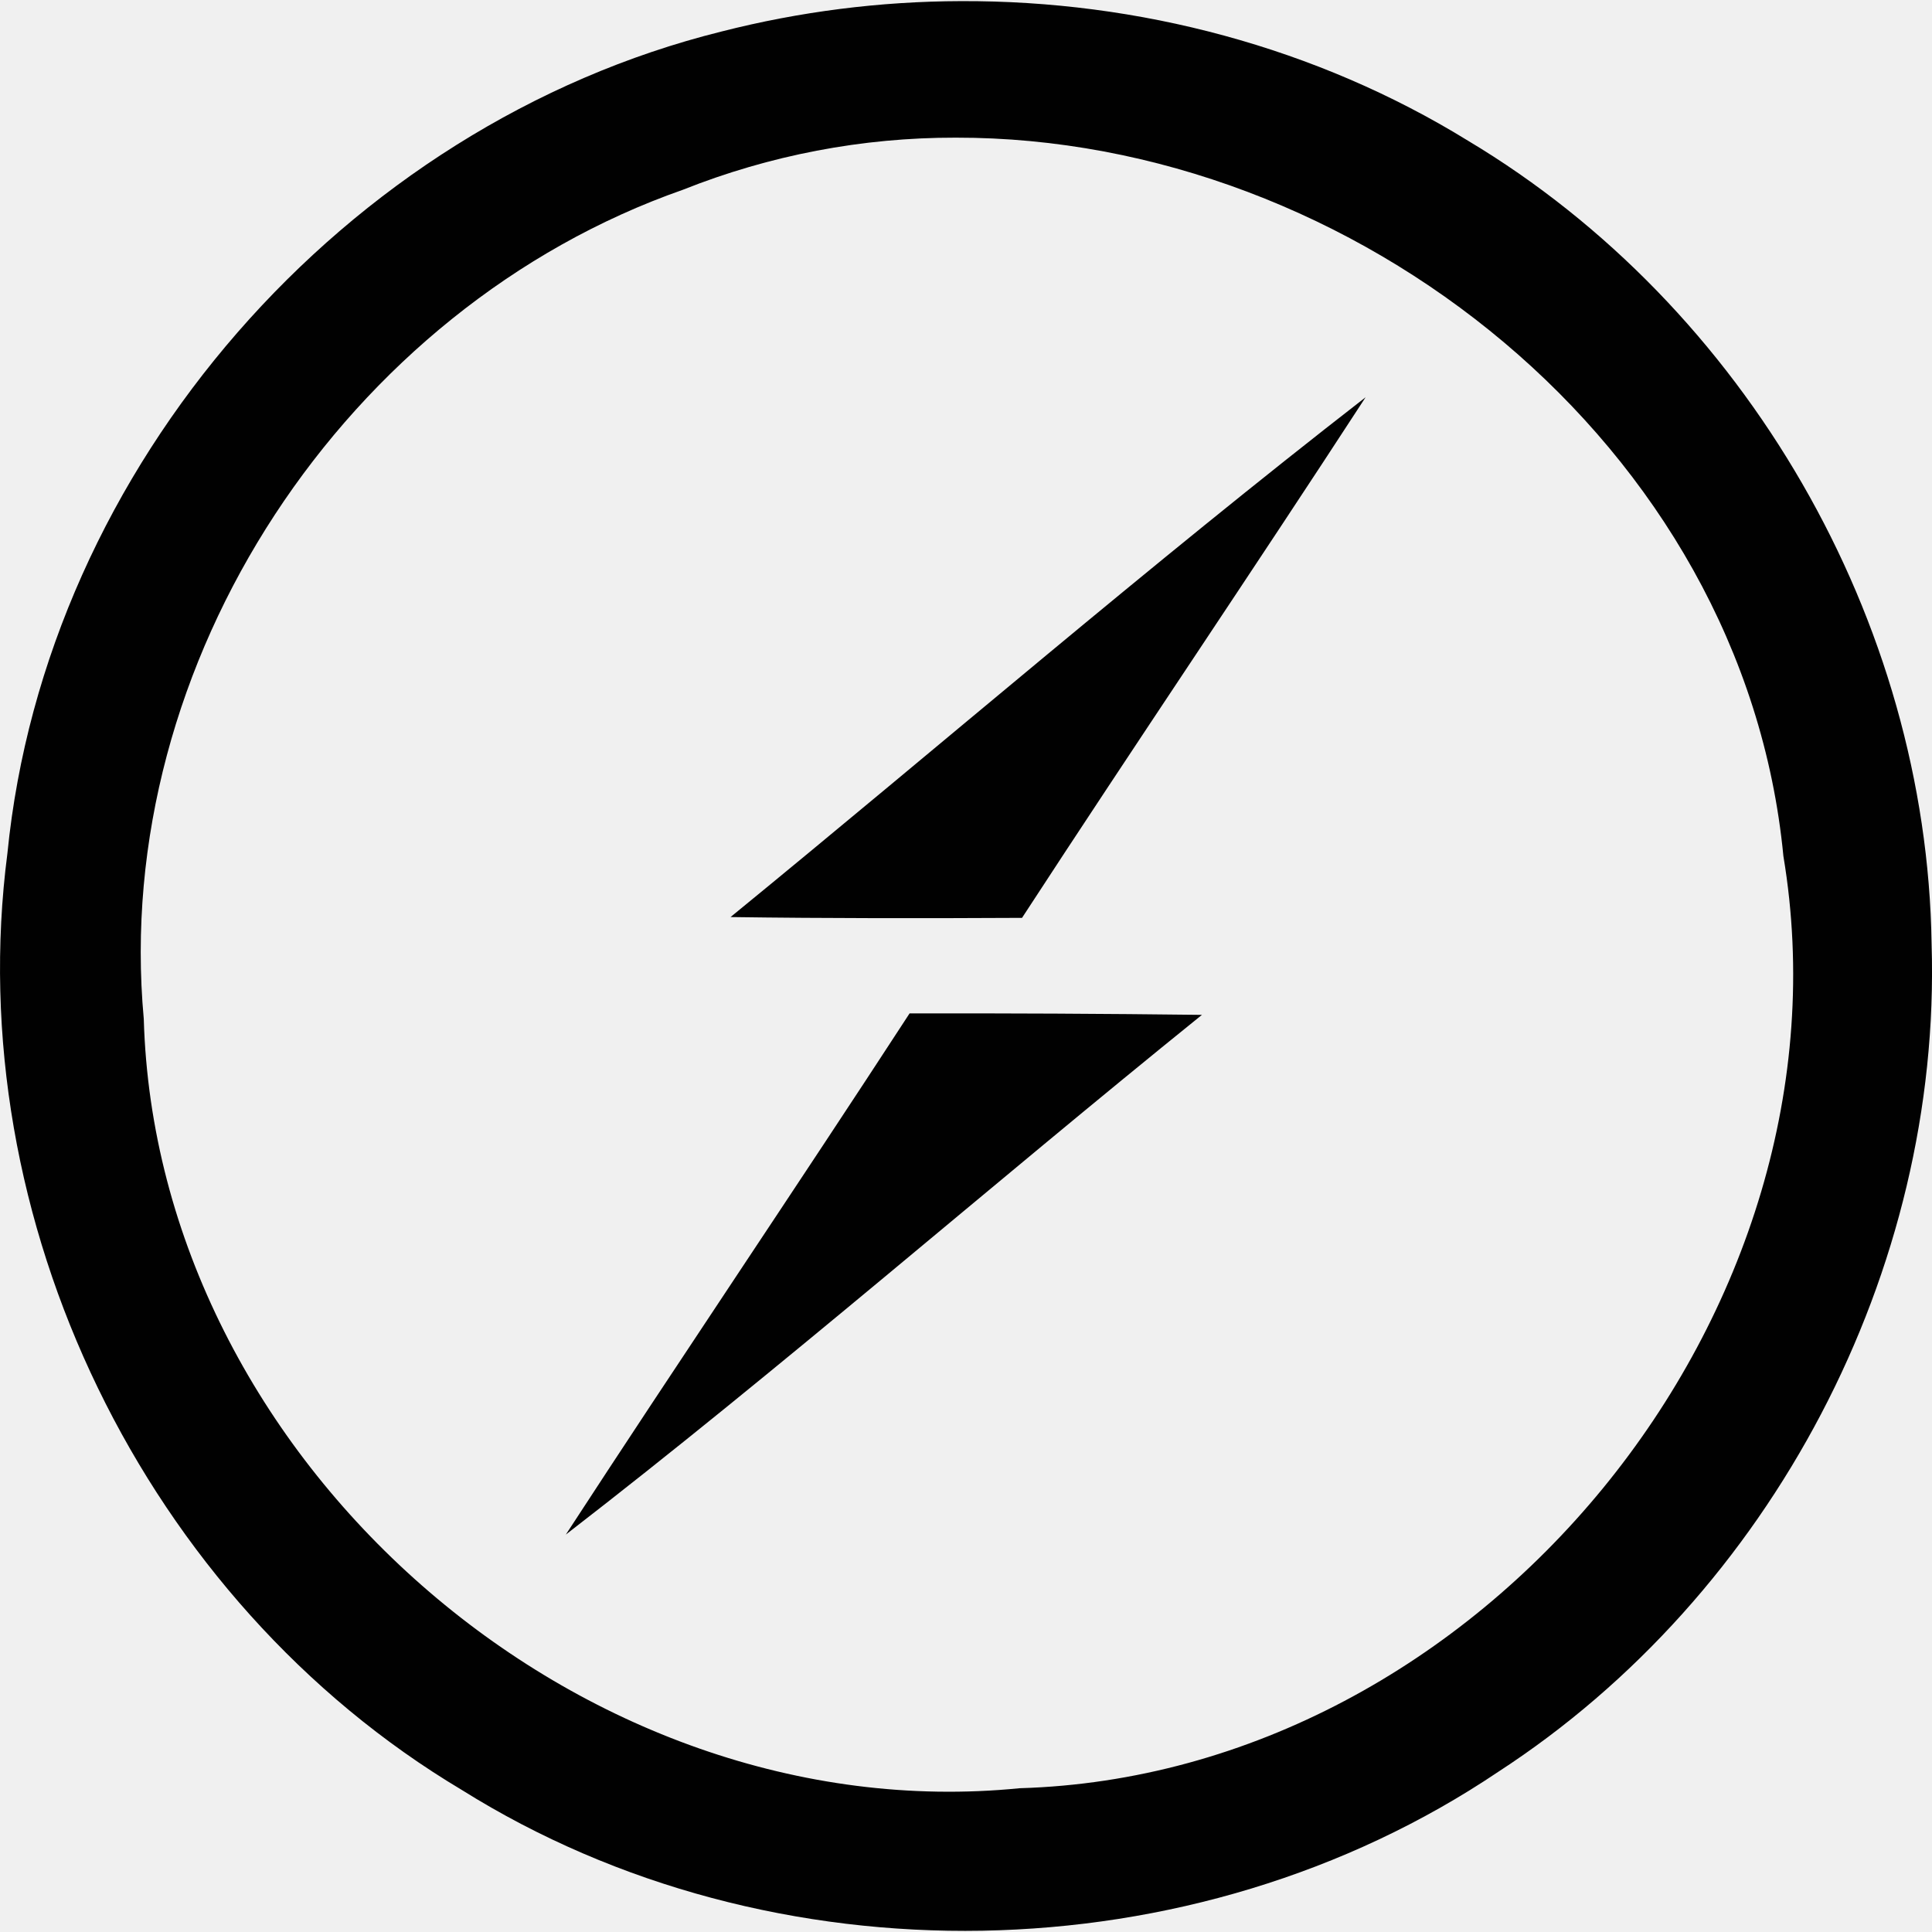
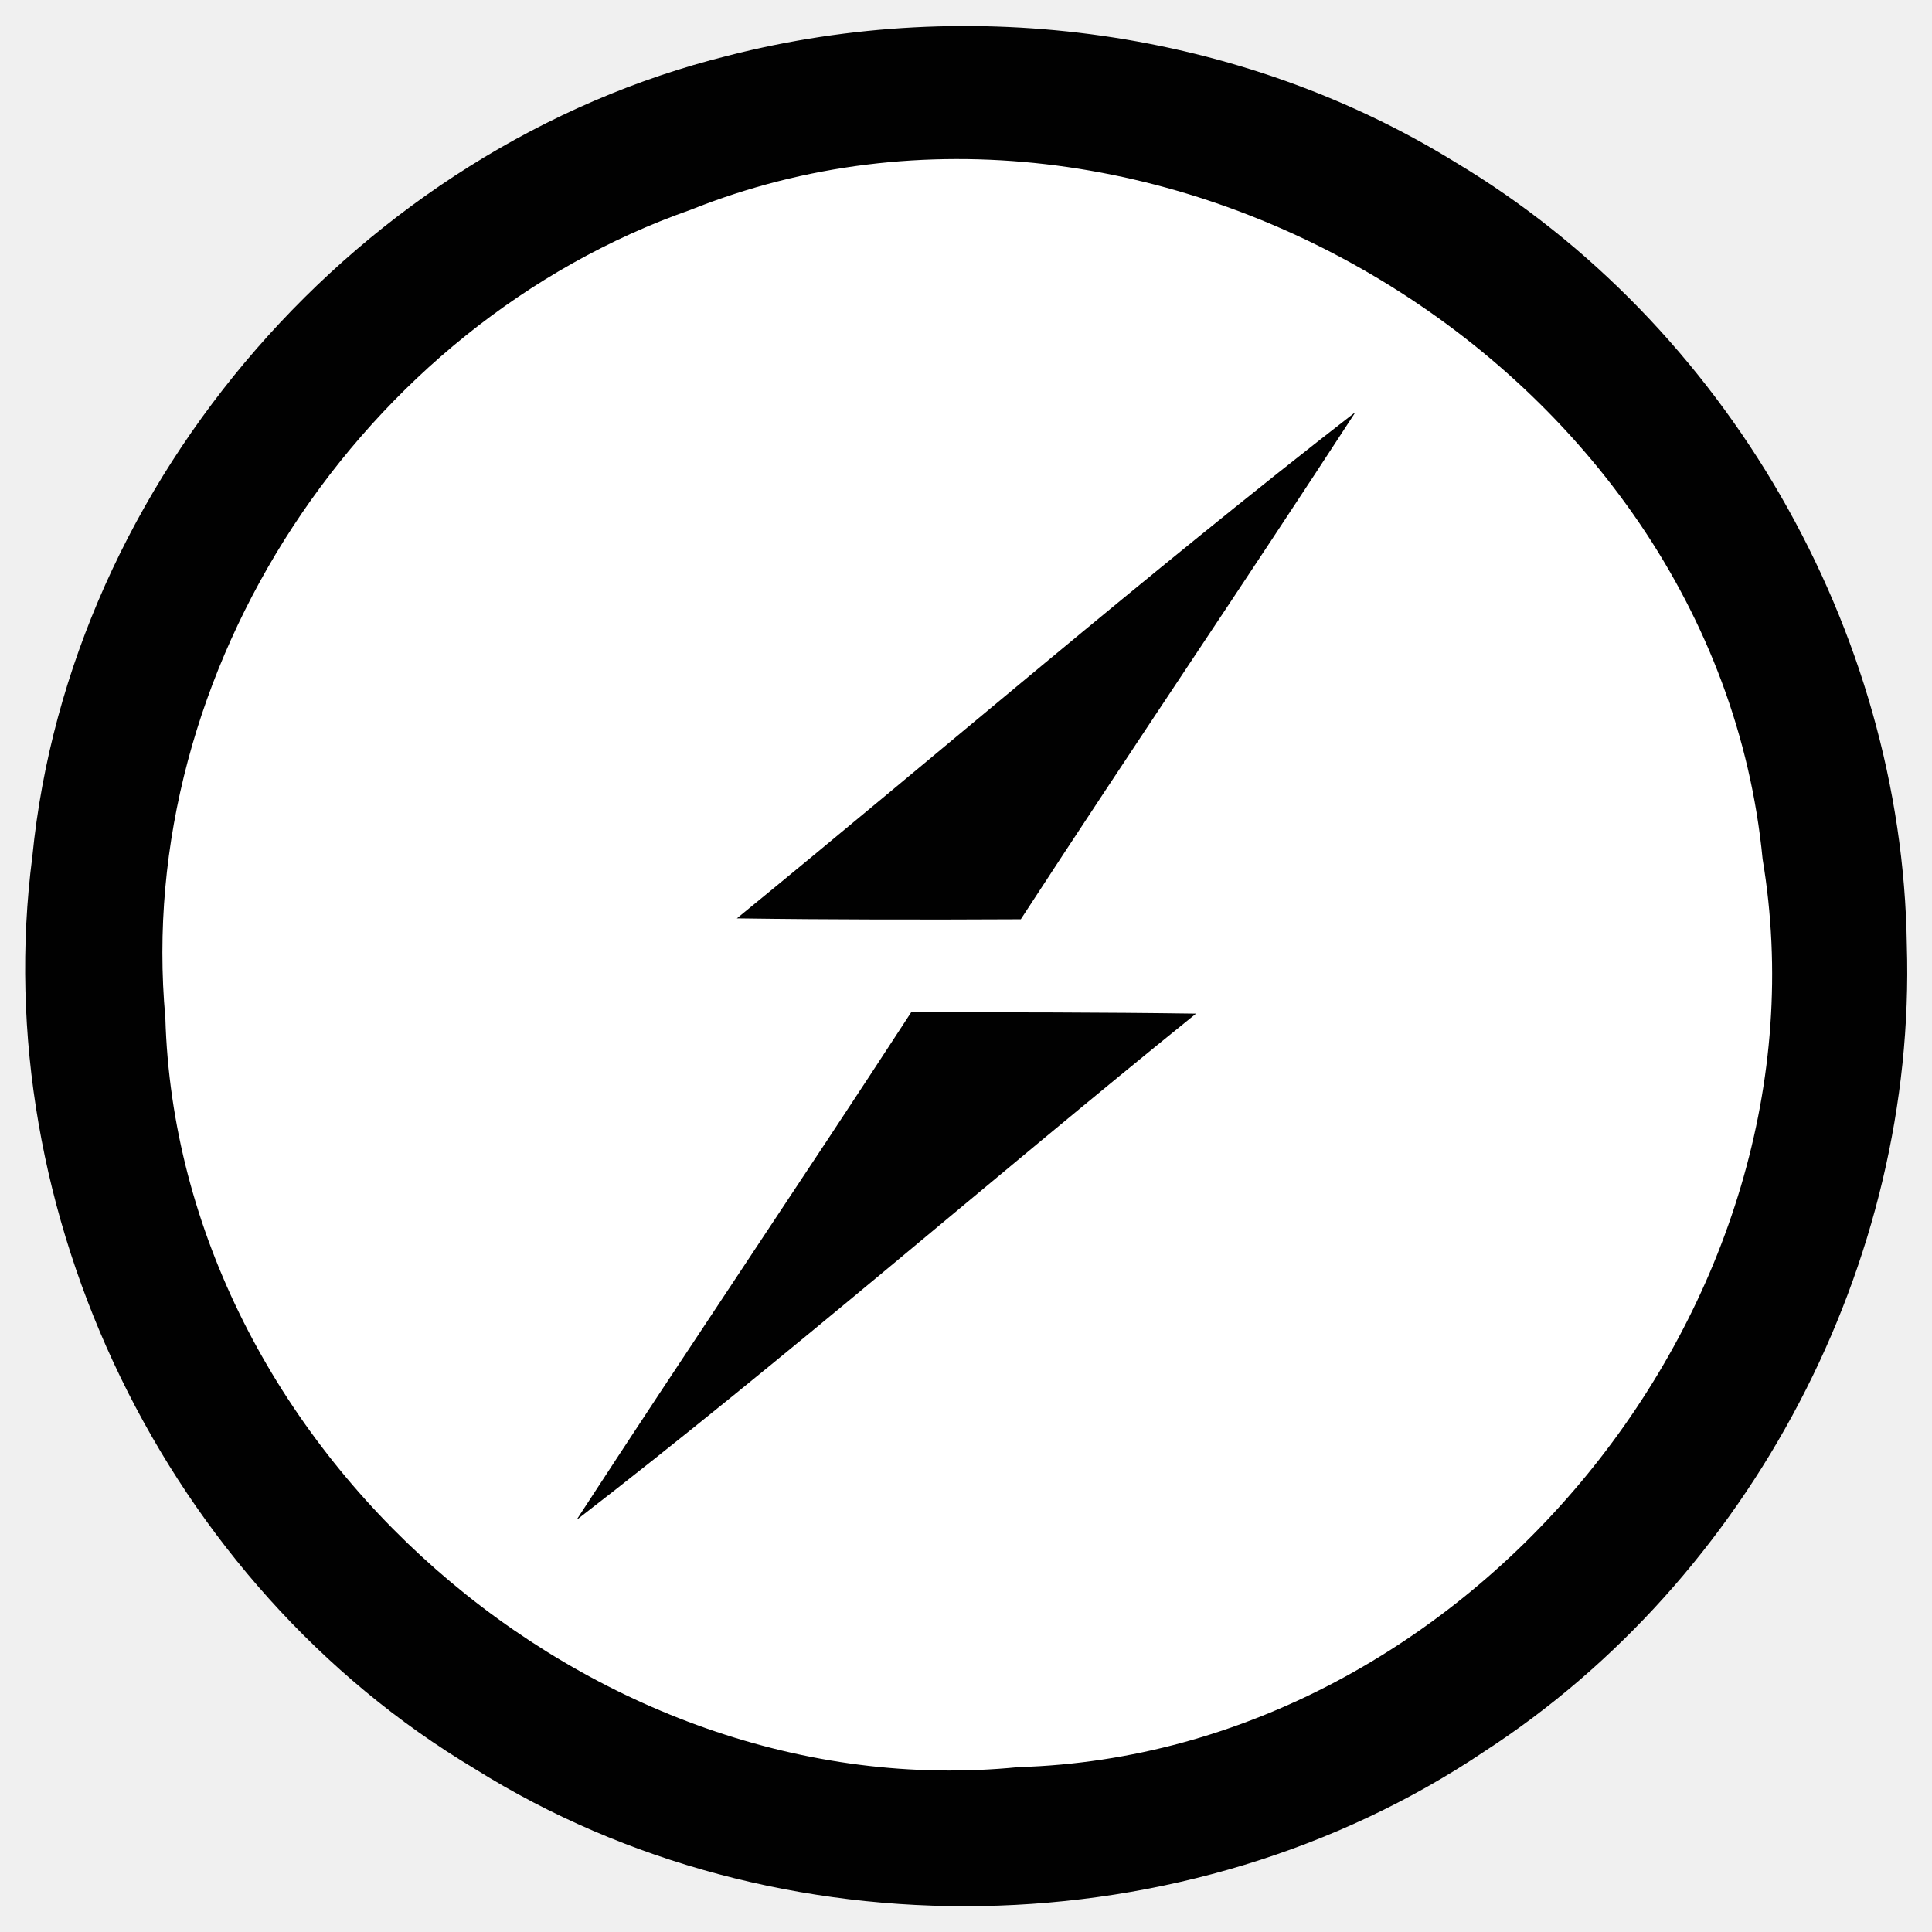
- <svg xmlns="http://www.w3.org/2000/svg" role="img" viewBox="0 0 24 24" fill="#010101">
-   <path d="M11.936.014a12.169 12.169 0 00-2.975.378C4.282 1.555.568 5.794.092 10.601c-.59 4.549 1.708 9.286 5.644 11.634 3.861 2.418 9.093 2.32 12.873-.223 3.397-2.206 5.512-6.228 5.386-10.284-.058-4.016-2.31-7.917-5.759-9.98C16.354.588 14.143.005 11.936.014zm-.063 1.696c4.945-.007 9.789 3.814 10.281 8.925.945 5.66-3.753 11.412-9.488 11.579-5.454.544-10.725-4.08-10.88-9.557-.407-4.434 2.516-8.835 6.698-10.3a9.113 9.113 0 013.388-.647zm5.091 3.225c-2.687 2.085-5.26 4.308-7.889 6.457 1.203.017 2.412.016 3.621.01 1.41-2.165 2.859-4.301 4.268-6.467zm-5.665 7.654c-1.41 2.166-2.86 4.309-4.27 6.474 2.693-2.08 5.255-4.32 7.902-6.456a255.413 255.413 0 00-3.632-.018z" />
+ <svg xmlns="http://www.w3.org/2000/svg" width="2500" height="2500" viewBox="0 0 256 256" preserveAspectRatio="xMinYMin meet">
+   <path d="M96.447 7.382c32.267-8.275 67.929-3.453 96.386 14.11 35.84 21.433 59.238 61.976 59.833 103.71 1.31 42.15-20.659 83.944-55.963 106.865-39.293 26.433-93.648 27.446-133.775 2.322-40.9-24.41-64.774-73.645-58.641-120.916 4.94-49.95 43.52-94.005 92.16-106.09z" fill="#010101" />
+   <path d="M91.505 27.803c60.964-24.41 135.74 20.658 142.05 86.028 9.824 58.82-38.995 118.593-98.59 120.32-56.677 5.656-111.449-42.39-113.056-99.304-4.227-46.08 26.136-91.803 69.596-107.044z" fill="#FFF" />
+   <path d="M97.637 121.69c27.327-22.326 54.058-45.426 81.98-67.097-14.646 22.505-29.708 44.711-44.354 67.215-12.562.06-25.123.06-37.626-.119zM120.737 134.132c12.621 0 25.183 0 37.745.179-27.505 22.206-54.117 45.484-82.099 67.096 14.646-22.505 29.708-44.77 44.354-67.275z" fill="#010101" />
</svg>
